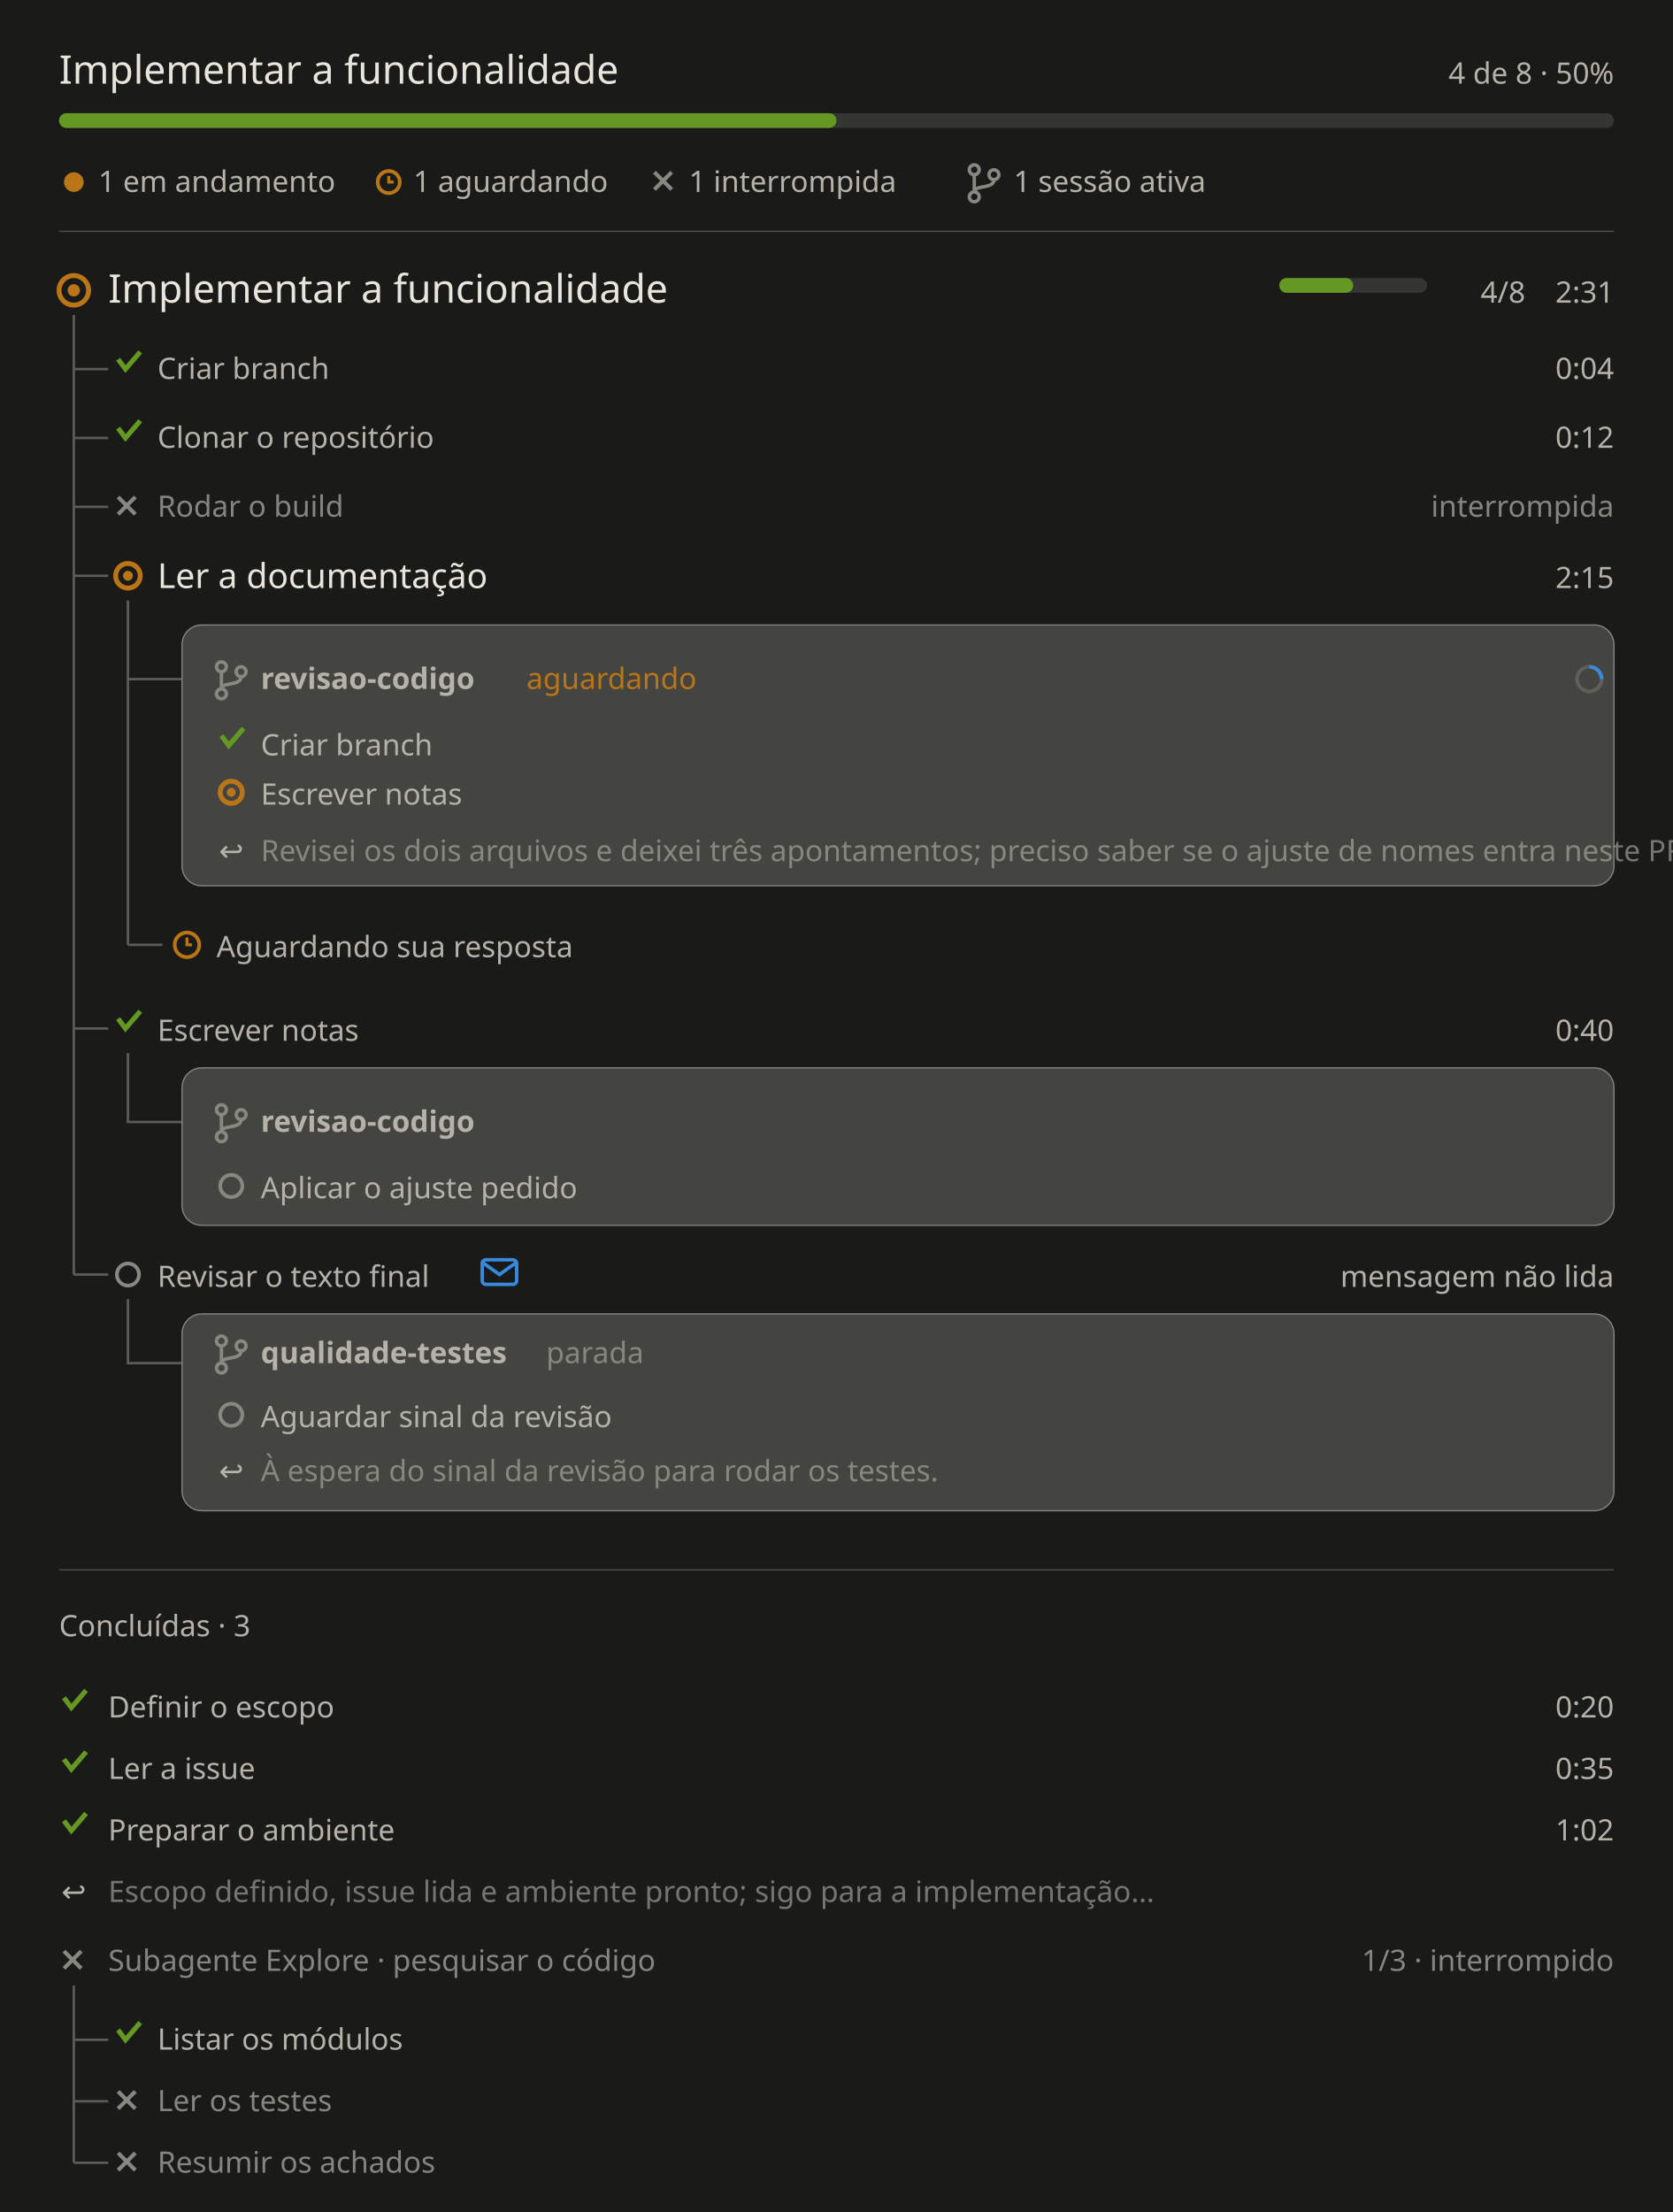
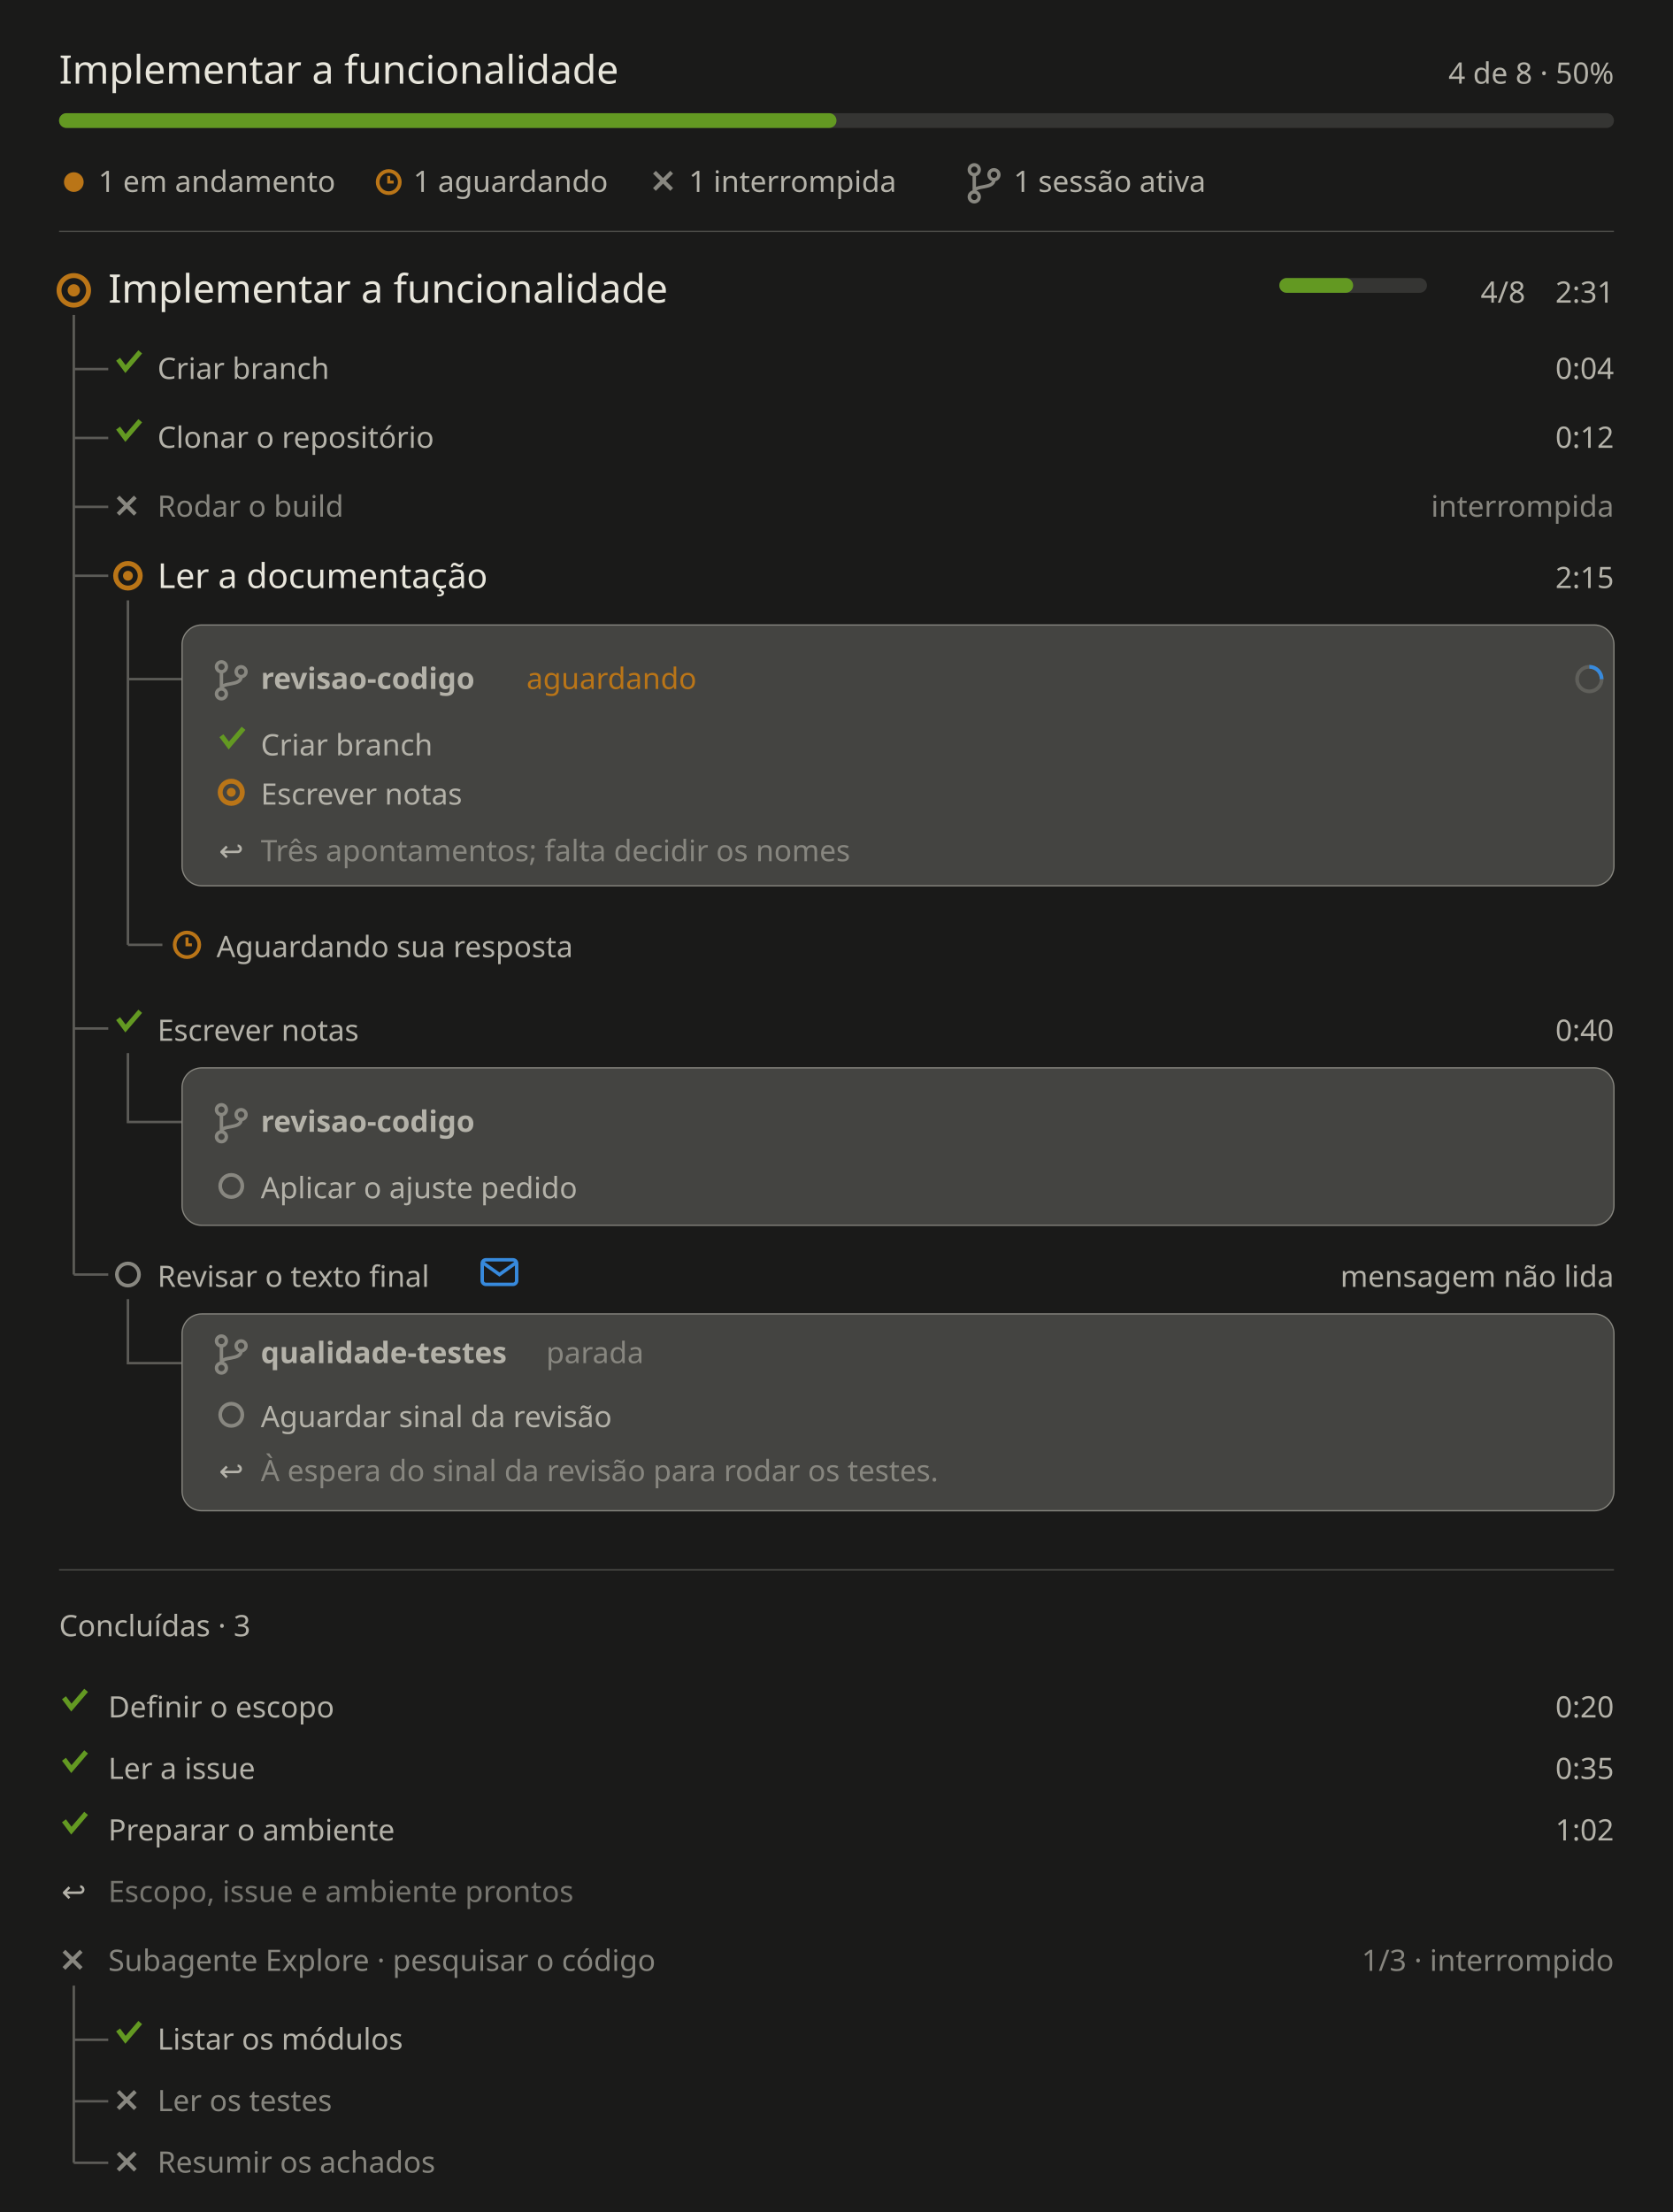
<svg xmlns="http://www.w3.org/2000/svg" viewBox="0 0 680 899" role="img" font-family="system-ui, sans-serif">
  <style>.bg{fill:#1a1a19}.t{fill:#e8e6dc;font-size:14px}.th{fill:#e8e6dc;font-size:16px;font-weight:500}.ts{fill:#b4b2a9;font-size:12px}.card{fill:#444441;stroke:#888780}@media (prefers-color-scheme: light){.bg{fill:#ffffff}.t,.th{fill:#2c2c2a}.ts{fill:#5f5e5a}.card{fill:#f1efe8;stroke:#b4b2a9}}</style>
  <defs>
    <g id="br">
      <circle cx="0" cy="-5" r="2" fill="none" stroke-width="1.4" />
      <circle cx="0" cy="6" r="2" fill="none" stroke-width="1.4" />
      <circle cx="8" cy="-3" r="2" fill="none" stroke-width="1.4" />
      <path d="M0 -3 V4 M8 -1 C8 3 0 1 0 4" fill="none" stroke-width="1.4" />
    </g>
  </defs>
  <rect class="bg" x="0" y="0" width="680" height="899" />
  <text class="th" x="24" y="34">Implementar a funcionalidade</text>
  <text class="ts" x="656" y="34" text-anchor="end">4 de 8 · 50%</text>
  <rect x="24" y="46" width="632" height="6" rx="3" fill="#888780" opacity="0.25" />
  <rect x="24" y="46" width="316" height="6" rx="3" fill="#639922" />
  <circle cx="30" cy="74" r="4" fill="#BA7517" />
  <text class="ts" x="40" y="78">1 em andamento</text>
  <circle cx="158" cy="74" r="4.5" fill="none" stroke="#BA7517" stroke-width="1.5" />
  <path d="M158 71.5 V74 H160" stroke="#BA7517" stroke-width="1.2" fill="none" />
  <text class="ts" x="168" y="78">1 aguardando</text>
  <path d="M266 70 l7 7 M273 70 l-7 7" stroke="#888780" stroke-width="1.6" />
  <text class="ts" x="280" y="78">1 interrompida</text>
  <use href="#br" x="396" y="74" stroke="#888780" />
  <text class="ts" x="412" y="78">1 sessão ativa</text>
  <line x1="24" y1="94" x2="656" y2="94" stroke="#888780" stroke-width="0.5" opacity="0.5" />
  <circle cx="30" cy="118" r="6" fill="none" stroke="#BA7517" stroke-width="2" />
  <circle cx="30" cy="118" r="2.5" fill="#BA7517" />
  <text class="th" x="44" y="123">Implementar a funcionalidade</text>
  <rect x="520" y="113" width="60" height="6" rx="3" fill="#888780" opacity="0.25" />
  <rect x="520" y="113" width="30" height="6" rx="3" fill="#639922" />
  <text class="ts" x="620" y="123" text-anchor="end">4/8</text>
  <text class="ts" x="656" y="123" text-anchor="end">2:31</text>
  <path d="M30 128 V518 M30 150 H44 M30 178 H44 M30 206 H44 M30 234 H44 M30 418 H44 M30 518 H44" stroke="#888780" stroke-width="1" opacity="0.6" fill="none" />
  <path d="M48 146 l3 4 l6 -7" stroke="#639922" stroke-width="2" fill="none" />
  <text class="ts" x="64" y="154">Criar branch</text>
  <text class="ts" x="656" y="154" text-anchor="end">0:04</text>
  <path d="M48 174 l3 4 l6 -7" stroke="#639922" stroke-width="2" fill="none" />
  <text class="ts" x="64" y="182">Clonar o repositório</text>
  <text class="ts" x="656" y="182" text-anchor="end">0:12</text>
  <path d="M48 202 l7 7 M55 202 l-7 7" stroke="#888780" stroke-width="1.6" />
  <text class="ts" x="64" y="210" opacity="0.7">Rodar o build</text>
  <text class="ts" x="656" y="210" text-anchor="end" opacity="0.7">interrompida</text>
  <circle cx="52" cy="234" r="5" fill="none" stroke="#BA7517" stroke-width="2" />
  <circle cx="52" cy="234" r="2" fill="#BA7517" />
  <text class="t" x="64" y="239">Ler a documentação</text>
  <text class="ts" x="656" y="239" text-anchor="end">2:15</text>
  <path d="M52 244 V384 M52 276 H74 M52 384 H66" stroke="#888780" stroke-width="1" opacity="0.6" fill="none" />
  <rect class="card" x="74" y="254" width="582" height="106" rx="8" stroke-width="0.5" />
  <use href="#br" x="90" y="276" stroke="#888780" />
  <text class="ts" font-weight="700" x="106" y="280">revisao-codigo</text>
  <circle cx="646" cy="276" r="5" fill="none" stroke="#888780" stroke-width="1.5" opacity="0.4" />
  <path d="M646 271 A5 5 0 0 1 651 276" fill="none" stroke="#378ADD" stroke-width="1.5" />
  <text class="ts" x="214" y="280" style="fill:#BA7517">aguardando</text>
  <path d="M90 299 l3 4 l6 -7" stroke="#639922" stroke-width="2" fill="none" />
  <text class="ts" x="106" y="307">Criar branch</text>
  <circle cx="94" cy="322" r="4.5" fill="none" stroke="#BA7517" stroke-width="2" />
  <circle cx="94" cy="322" r="1.8" fill="#BA7517" />
  <text class="ts" x="106" y="327">Escrever notas</text>
  <text class="ts" x="94" y="350" text-anchor="middle">↩</text>
-   <text class="ts" x="106" y="350" opacity="0.6">Revisei os dois arquivos e deixei três apontamentos; preciso saber se o ajuste de nomes entra neste PR…</text>
+   <text class="ts" x="106" y="350" opacity="0.6">Três apontamentos; falta decidir os nomes</text>
  <g transform="translate(0,22)">
    <circle cx="76" cy="362" r="5" fill="none" stroke="#BA7517" stroke-width="1.5" />
    <path d="M76 359 V362 H78" stroke="#BA7517" stroke-width="1.2" fill="none" />
    <text class="ts" x="88" y="367">Aguardando sua resposta</text>
    <path d="M48 392 l3 4 l6 -7" stroke="#639922" stroke-width="2" fill="none" />
    <text class="ts" x="64" y="401">Escrever notas</text>
    <text class="ts" x="656" y="401" text-anchor="end">0:40</text>
    <path d="M52 406 V434 H74" stroke="#888780" stroke-width="1" opacity="0.6" fill="none" />
    <rect class="card" x="74" y="412" width="582" height="64" rx="8" stroke-width="0.5" />
    <use href="#br" x="90" y="434" stroke="#888780" />
    <text class="ts" font-weight="700" x="106" y="438">revisao-codigo</text>
    <circle cx="94" cy="460" r="4.5" fill="none" stroke="#888780" stroke-width="1.5" />
    <text class="ts" x="106" y="465">Aplicar o ajuste pedido</text>
    <circle cx="52" cy="496" r="4.5" fill="none" stroke="#888780" stroke-width="1.5" />
    <text class="ts" x="64" y="501">Revisar o texto final</text>
    <g stroke="#378ADD" stroke-width="1.4" fill="none">
      <rect x="196" y="490" width="14" height="10" rx="1.5" />
      <path d="M196 491 l7 5 l7 -5" />
    </g>
    <text class="ts" x="656" y="501" text-anchor="end">mensagem não lida</text>
    <path d="M52 506 V532 H74" stroke="#888780" stroke-width="1" opacity="0.6" fill="none" />
    <rect class="card" x="74" y="512" width="582" height="80" rx="8" stroke-width="0.5" />
    <use href="#br" x="90" y="528" stroke="#888780" />
    <text class="ts" font-weight="700" x="106" y="532">qualidade-testes</text>
    <text class="ts" x="222" y="532" opacity="0.6">parada</text>
    <circle cx="94" cy="553" r="4.5" fill="none" stroke="#888780" stroke-width="1.5" />
    <text class="ts" x="106" y="558">Aguardar sinal da revisão</text>
    <text class="ts" x="94" y="580" text-anchor="middle">↩</text>
    <text class="ts" x="106" y="580" opacity="0.6">À espera do sinal da revisão para rodar os testes.</text>
  </g>
  <g transform="translate(0,44)">
    <line x1="24" y1="594" x2="656" y2="594" stroke="#888780" stroke-width="0.5" opacity="0.5" />
    <text class="ts" x="24" y="621">Concluídas · 3</text>
    <path d="M26 646 l3 4 l6 -7" stroke="#639922" stroke-width="2" fill="none" />
    <text class="ts" x="44" y="654">Definir o escopo</text>
    <text class="ts" x="656" y="654" text-anchor="end">0:20</text>
    <path d="M26 671 l3 4 l6 -7" stroke="#639922" stroke-width="2" fill="none" />
    <text class="ts" x="44" y="679">Ler a issue</text>
    <text class="ts" x="656" y="679" text-anchor="end">0:35</text>
    <path d="M26 696 l3 4 l6 -7" stroke="#639922" stroke-width="2" fill="none" />
    <text class="ts" x="44" y="704">Preparar o ambiente</text>
    <text class="ts" x="656" y="704" text-anchor="end">1:02</text>
    <text class="ts" x="30" y="729" text-anchor="middle">↩</text>
-     <text class="ts" x="44" y="729" opacity="0.6">Escopo definido, issue lida e ambiente pronto; sigo para a implementação…</text>
+     <text class="ts" x="44" y="729" opacity="0.6">Escopo, issue e ambiente prontos</text>
    <g transform="translate(0,25)">
      <path d="M26 724 l7 7 M33 724 l-7 7" stroke="#888780" stroke-width="1.6" />
      <text class="ts" x="44" y="732" opacity="0.7">Subagente Explore · pesquisar o código</text>
      <text class="ts" x="656" y="732" text-anchor="end" opacity="0.7">1/3 · interrompido</text>
      <path d="M30 738 V810 M30 760 H44 M30 785 H44 M30 810 H44" stroke="#888780" stroke-width="1" opacity="0.6" fill="none" />
      <path d="M48 756 l3 4 l6 -7" stroke="#639922" stroke-width="2" fill="none" />
      <text class="ts" x="64" y="764">Listar os módulos</text>
      <path d="M48 781 l7 7 M55 781 l-7 7" stroke="#888780" stroke-width="1.6" />
      <text class="ts" x="64" y="789" opacity="0.7">Ler os testes</text>
      <path d="M48 806 l7 7 M55 806 l-7 7" stroke="#888780" stroke-width="1.6" />
      <text class="ts" x="64" y="814" opacity="0.7">Resumir os achados</text>
    </g>
  </g>
</svg>
